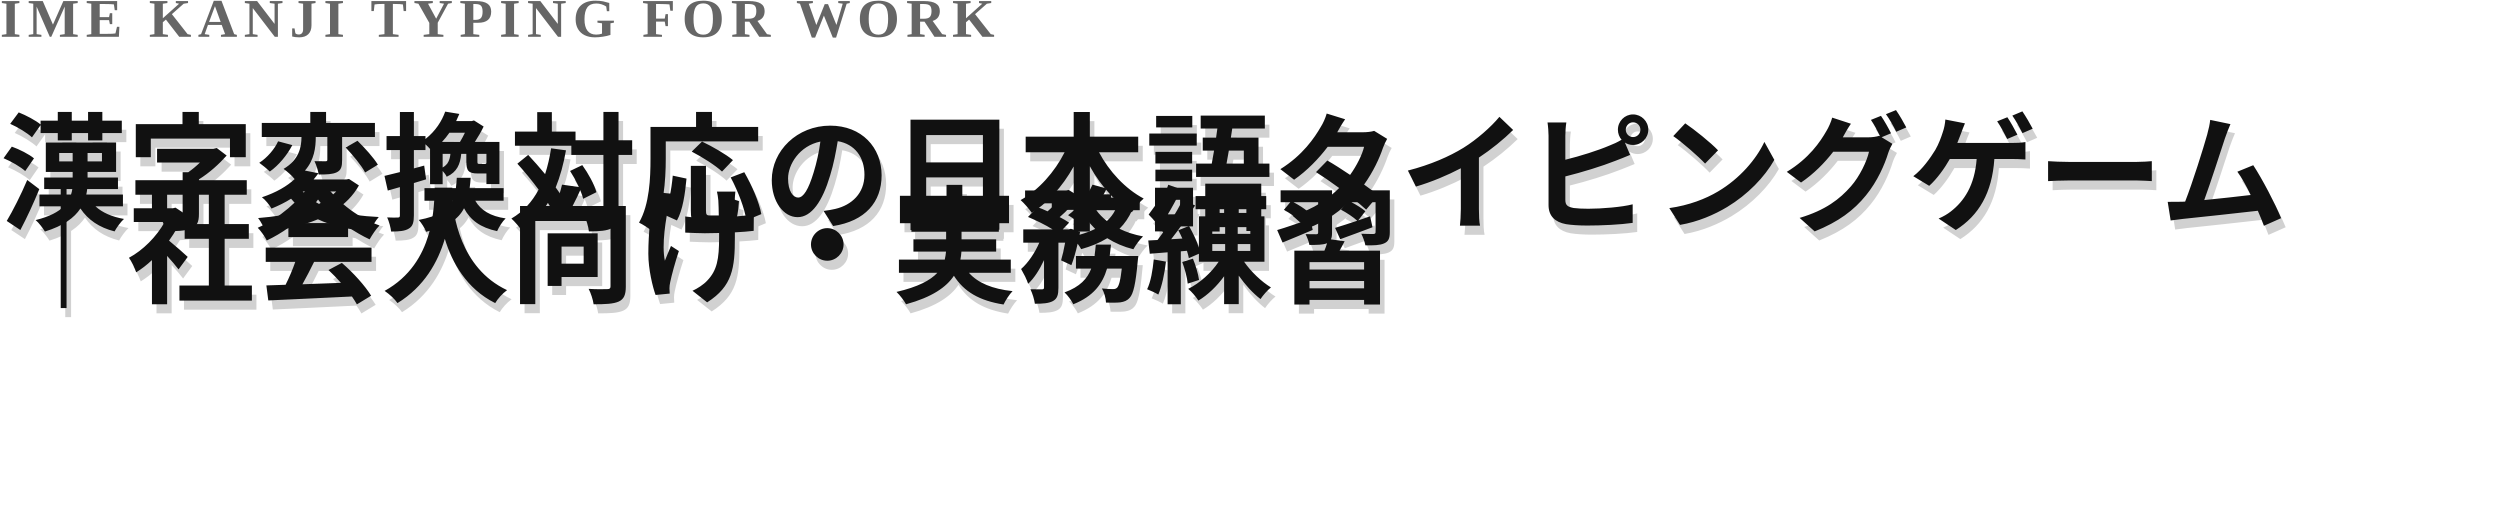
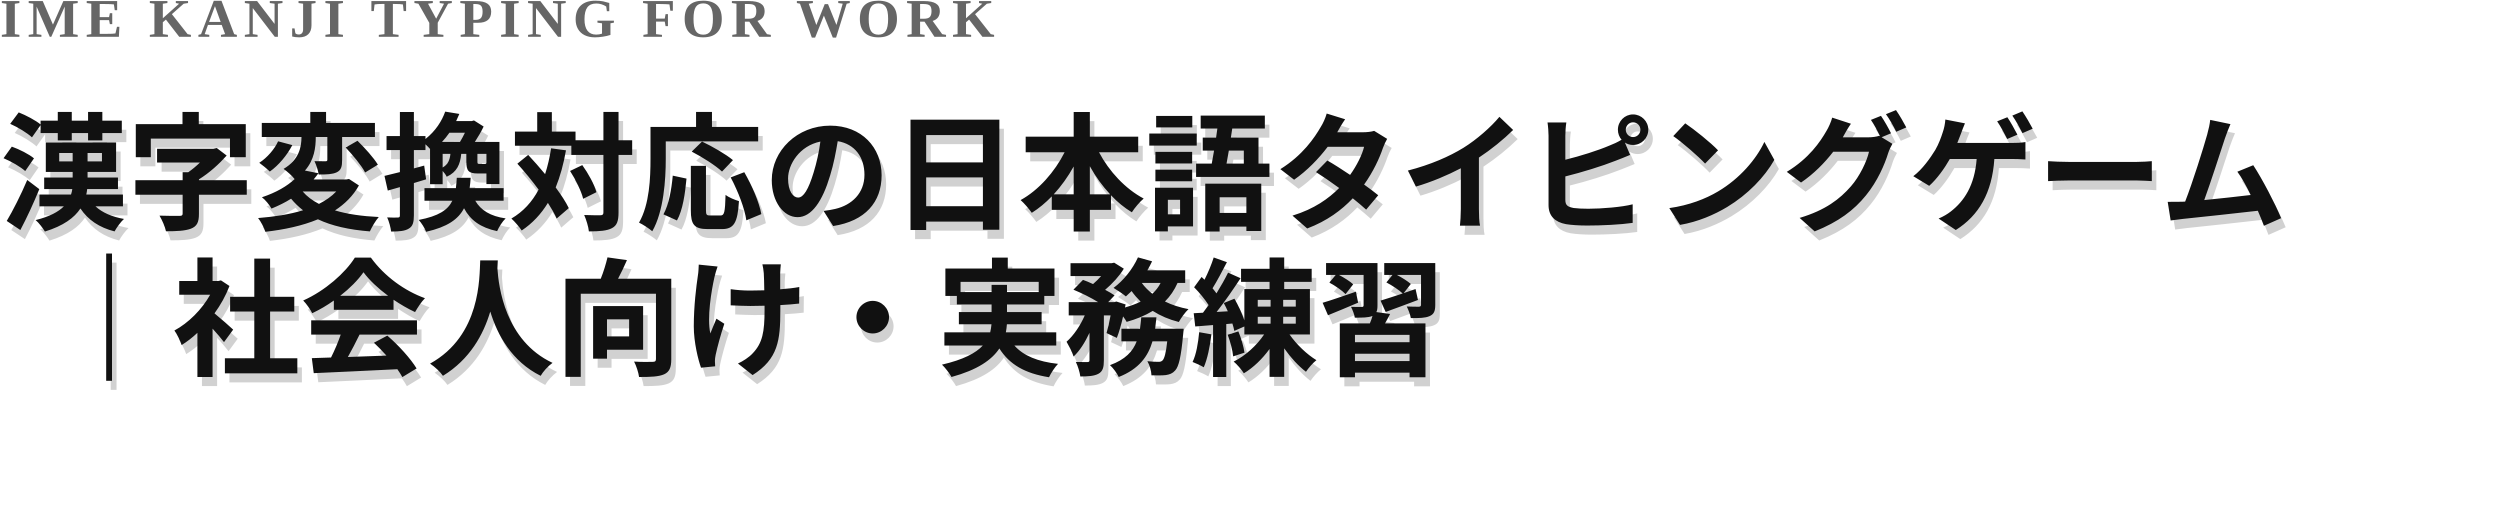
<svg xmlns="http://www.w3.org/2000/svg" viewBox="0 0 1100 230" role="img" aria-label="漢字変換対応の日本語タイピングゲーム｜社会人向け・実務練習">
  <style>
    .sub {
      font-size: 24px;
      fill: #666;
      font-weight: 700;
      letter-spacing: 0.12em;
    }
    .main-shadow {
      font-size: 56px;
      fill: #000;
      font-weight: 900;
      opacity: 0.18;
    }
    .main {
      font-size: 56px;
      fill: #111;
      font-weight: 900;
    }
  </style>
  <text x="0" y="0" class="sub" dominant-baseline="hanging">
    IME KANJI TYPING FOR WORK
  </text>
  <text x="2" y="52" class="main-shadow" dominant-baseline="hanging">
    <tspan x="2" dy="0">漢字変換対応の日本語タイピングゲーム</tspan>
-     <tspan x="2" dy="32">｜社会人向け・実務練習</tspan>
+     <tspan x="22" dy="64">｜社会人向け・実務練習</tspan>
  </text>
  <text x="0" y="48" class="main" dominant-baseline="hanging">
    <tspan x="0" dy="0">漢字変換対応の日本語タイピングゲーム</tspan>
-     <tspan x="0" dy="32">｜社会人向け・実務練習</tspan>
+     <tspan x="20" dy="64">｜社会人向け・実務練習</tspan>
  </text>
</svg>
